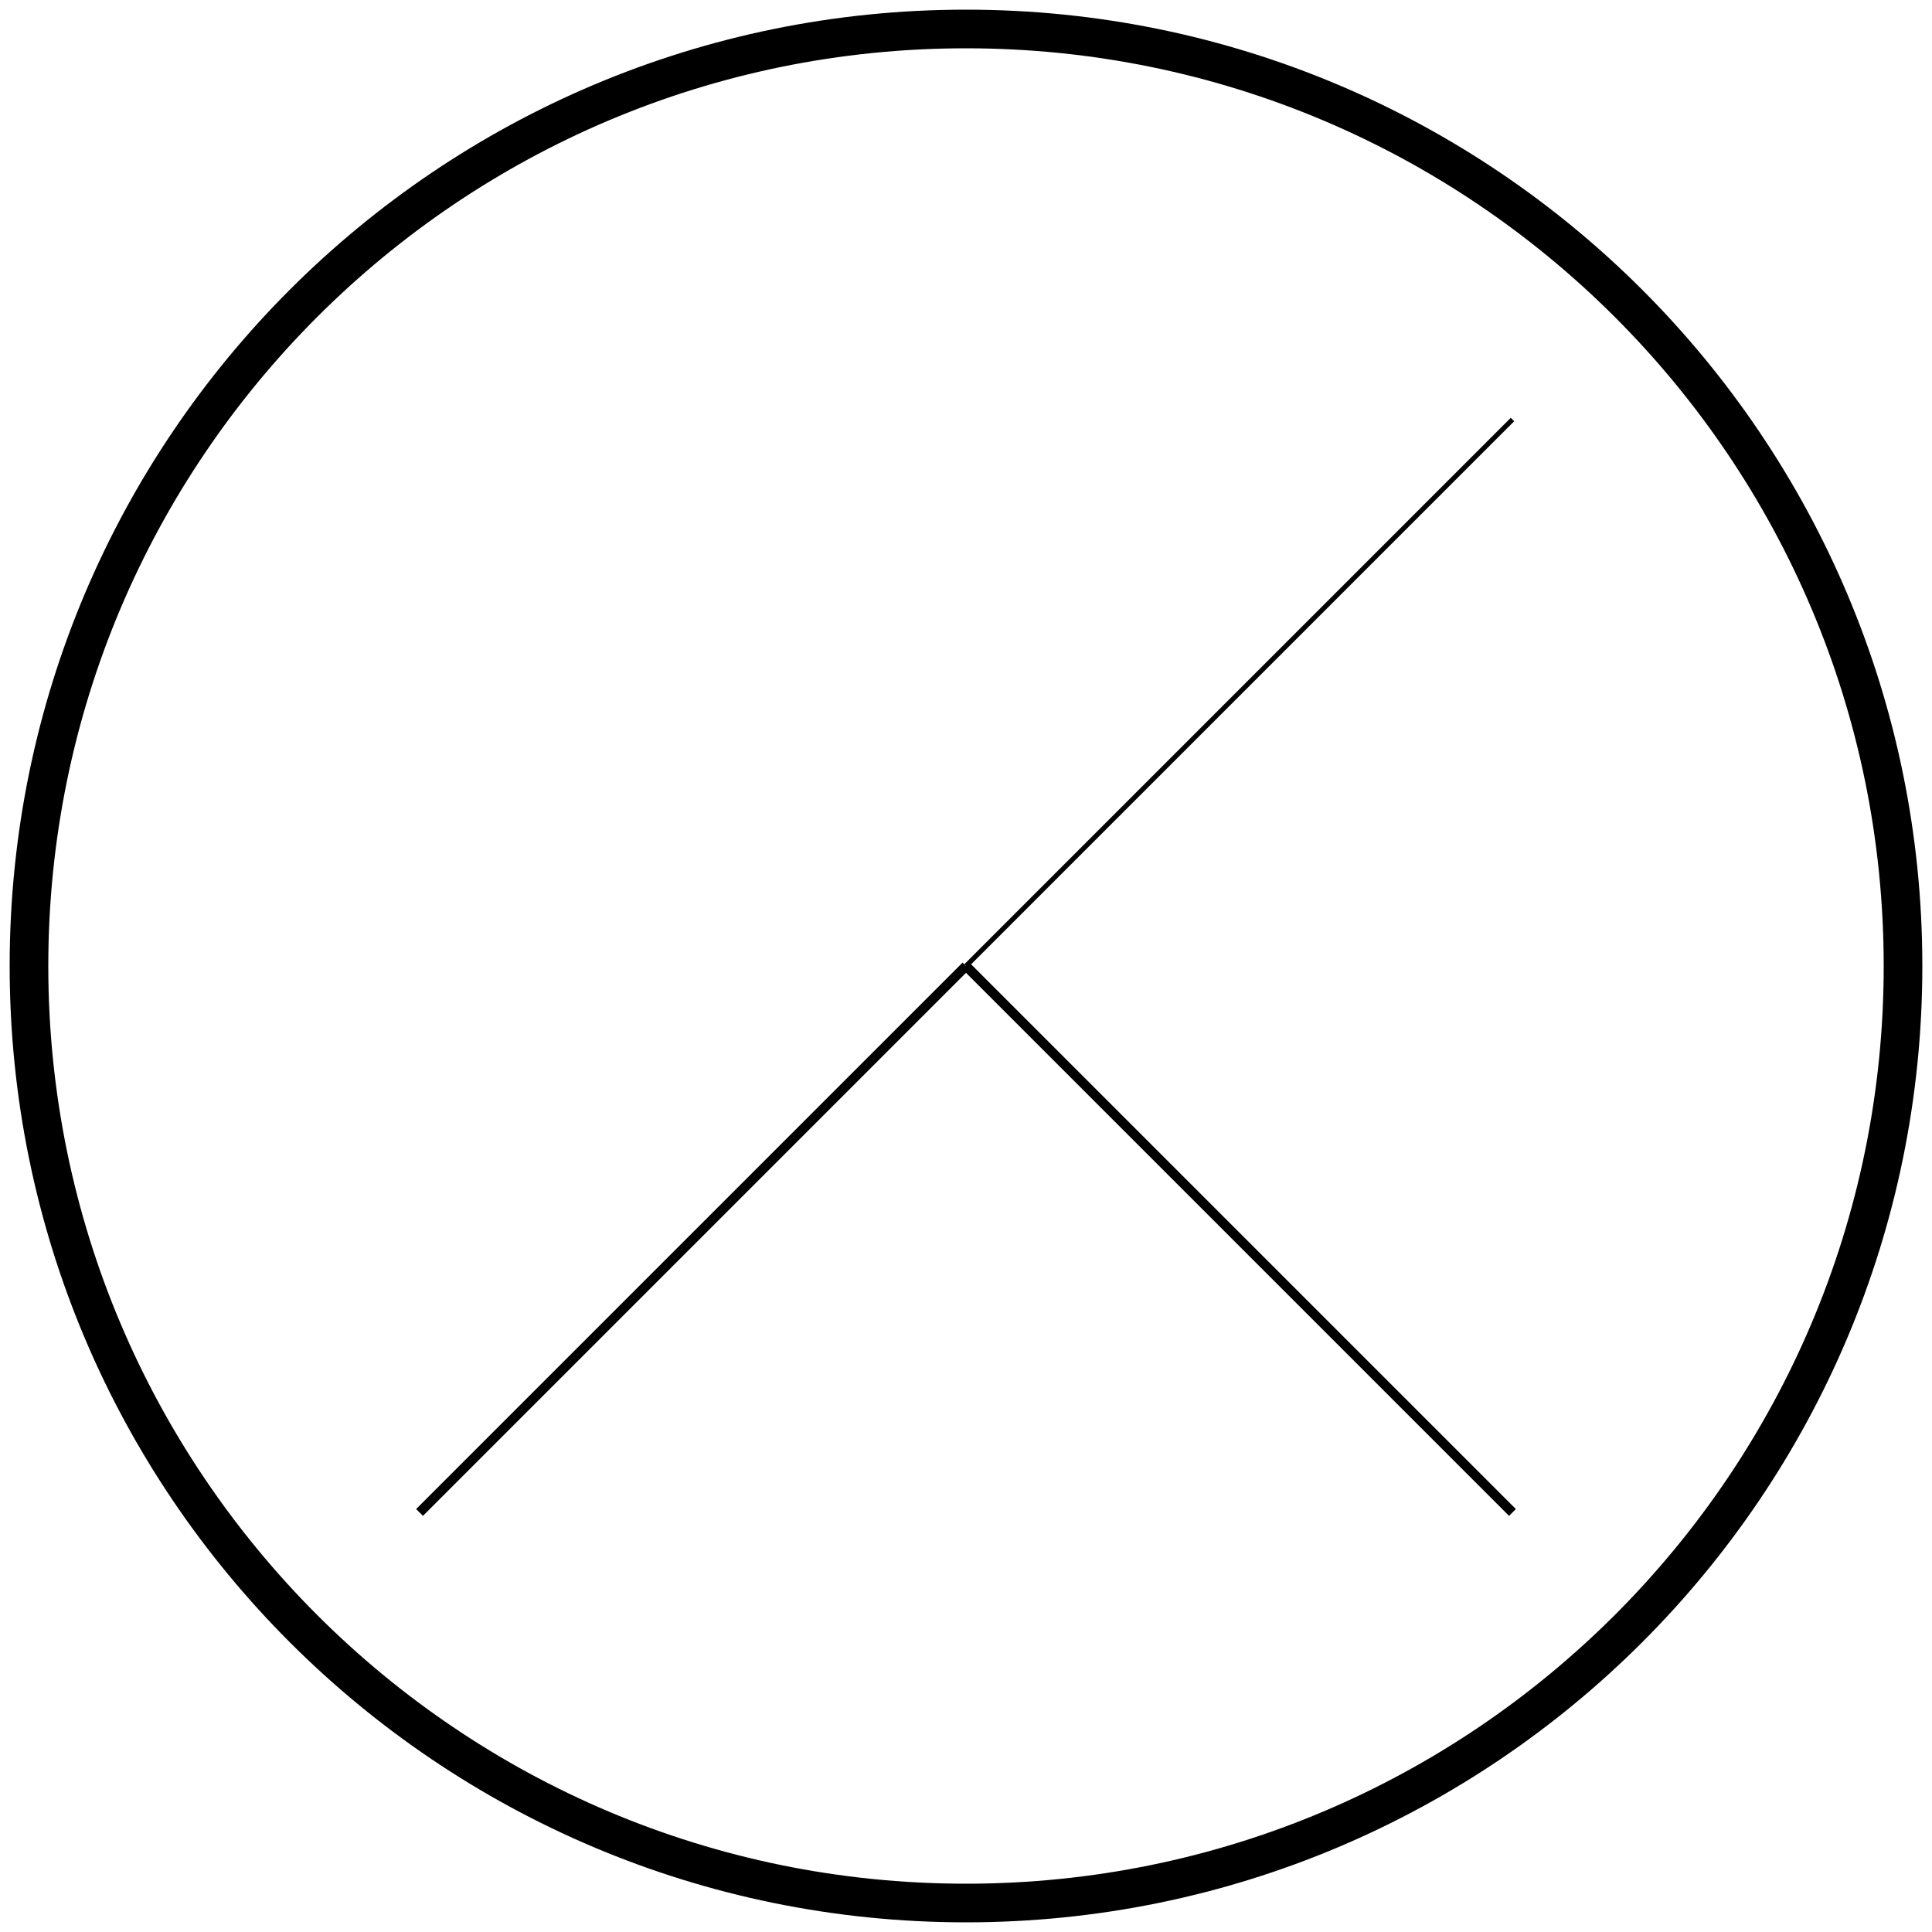
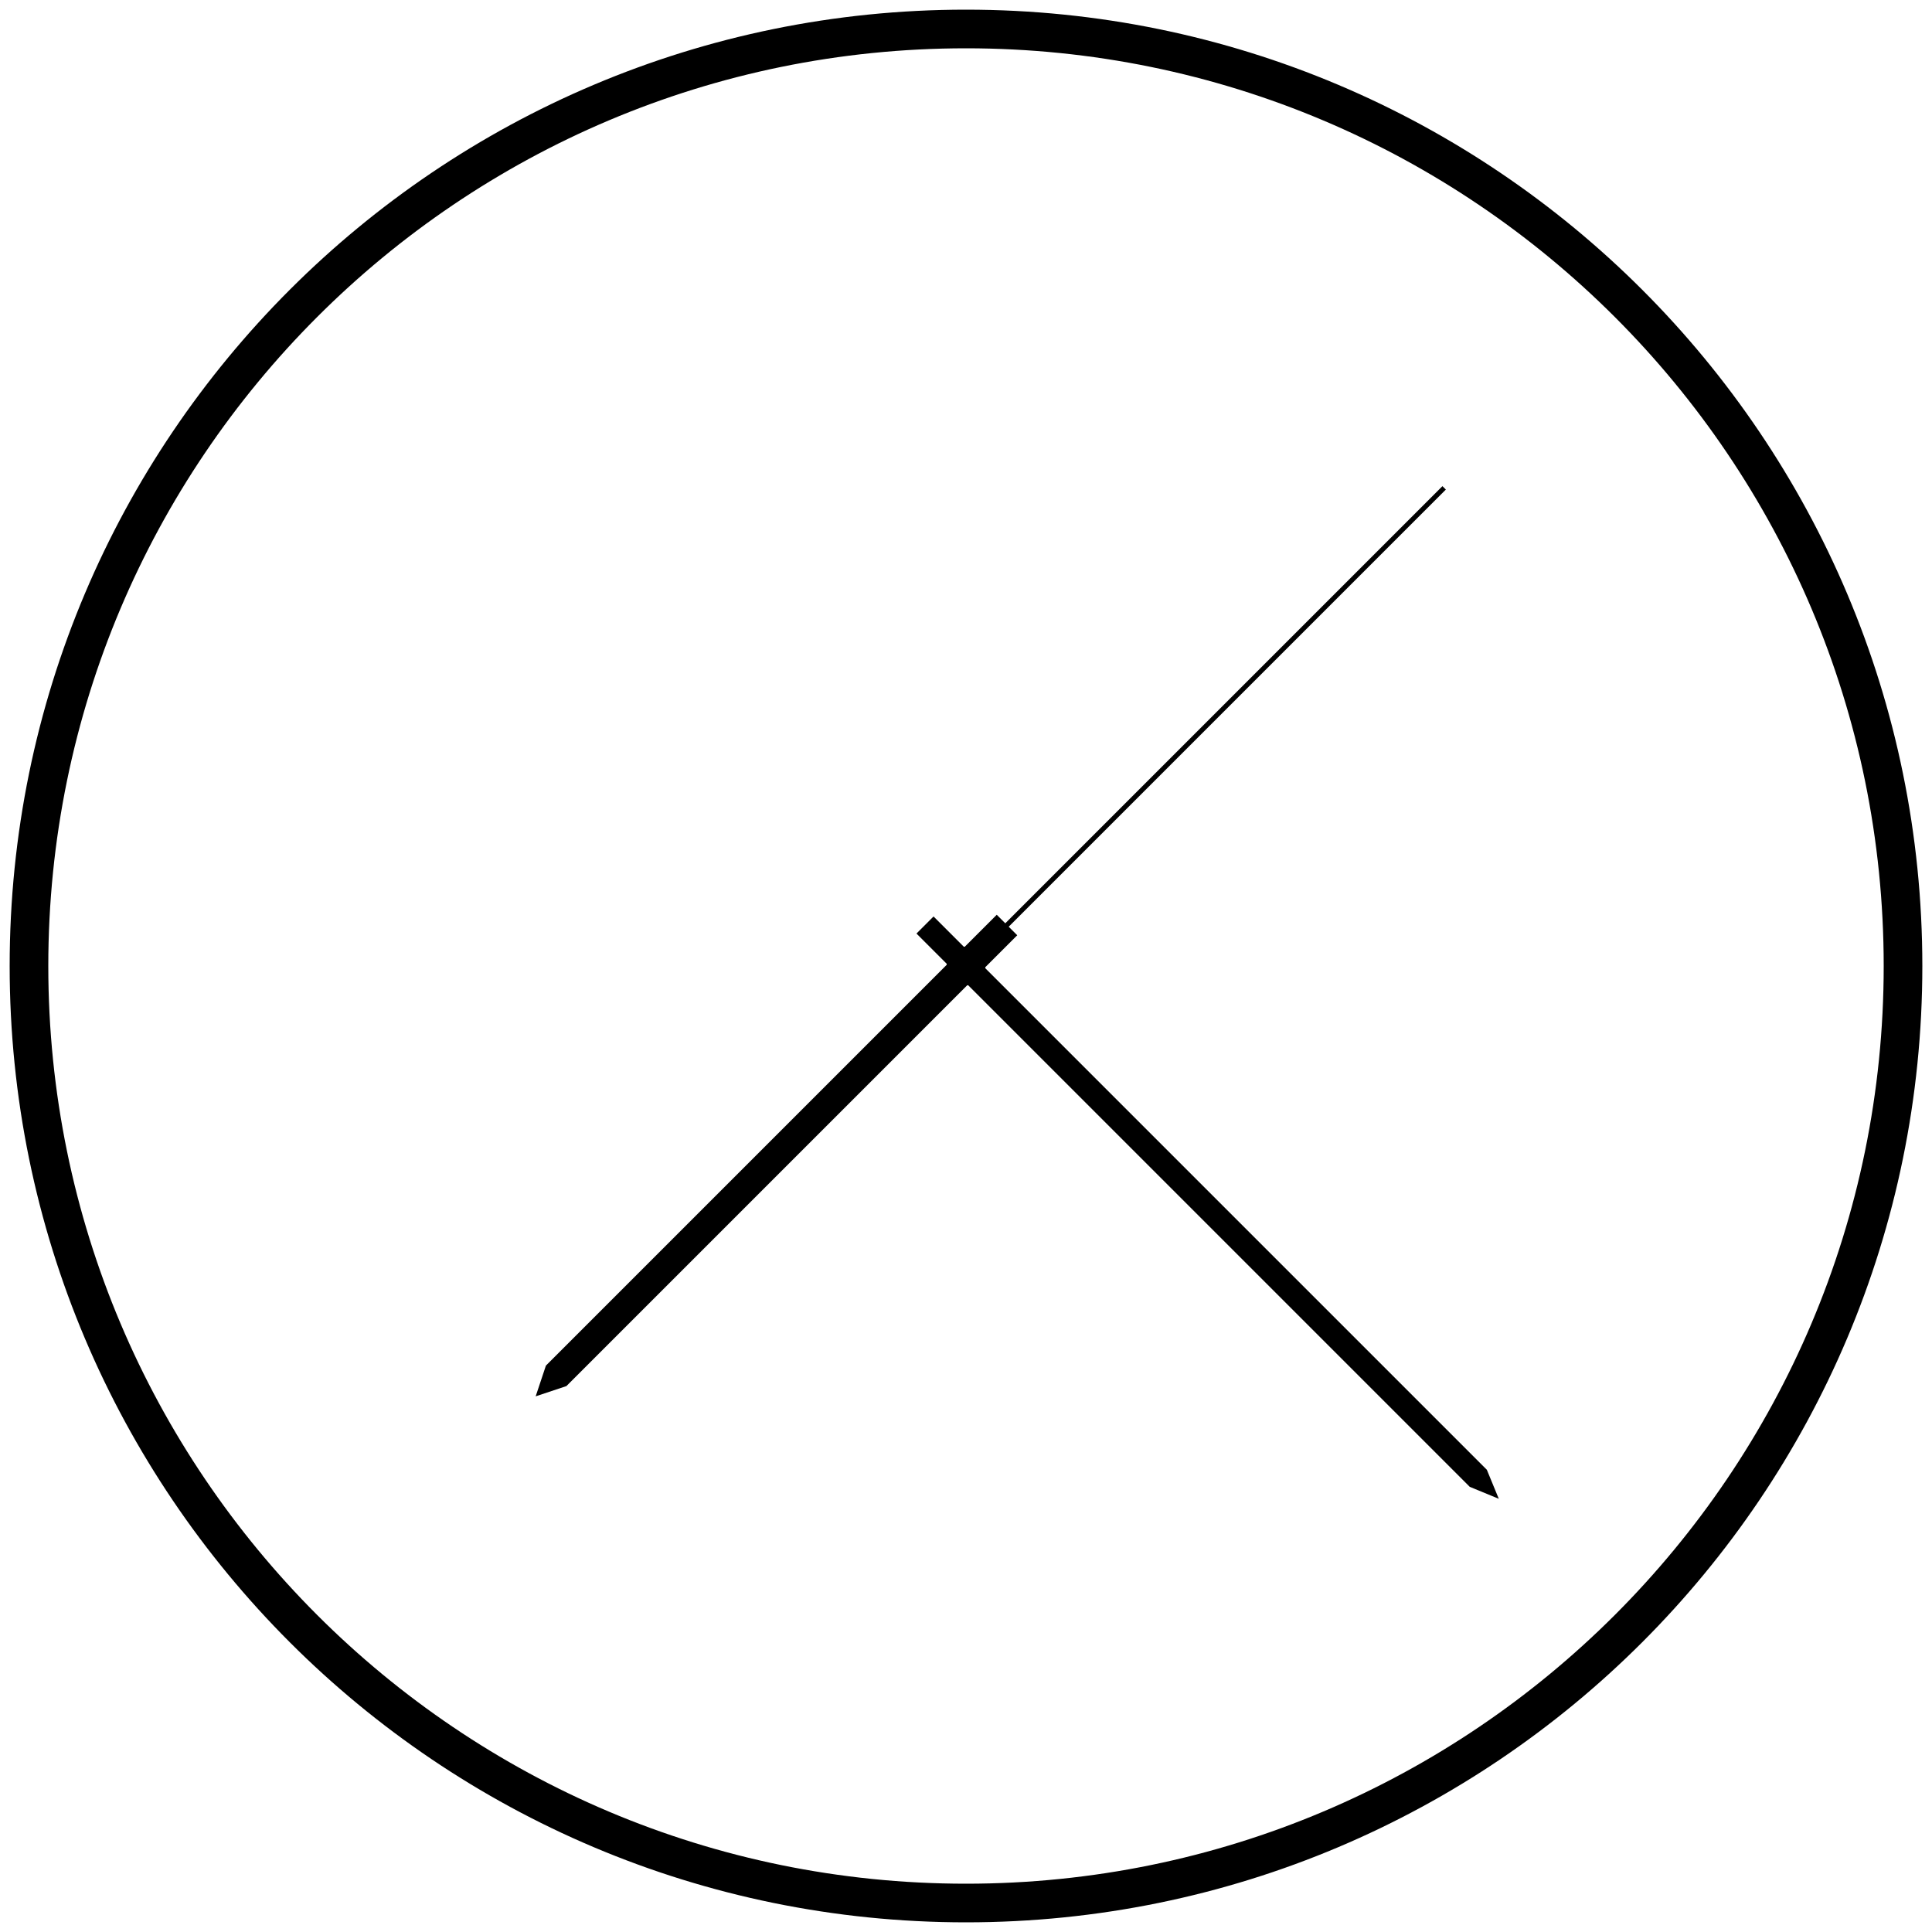
<svg xmlns="http://www.w3.org/2000/svg" viewBox="-100 -100 200 200">
-   <circle cx="0" cy="0" r="97" stroke="black" stroke-width="4" fill="none" />
-   <g id="clockFace" />
+   <g id="clockFace">
+     <circle cx="0" cy="0" r="97" stroke="black" stroke-width="4" fill="none" />
+   </g>
  <g id="seconds" transform="rotate(45 0 0)">
-     <line x1="0" y1="0" x2="0" y2="-80" stroke="black" stroke-width="0.5" />
+     <circle cx="0" cy="0" r="2" fill="black" />
+     <line x1="0" y1="10" x2="0" y2="-70" stroke="black" stroke-width="0.5" />
+     <line x1="0" y1="5" x2="0" y2="20" stroke="black" stroke-width="1.5" />
  </g>
  <g id="minutes" transform="rotate(135 0 0)">
-     <line x1="0" y1="0" x2="0" y2="-80" stroke="black" />
+     <polygon points="1.25,6 -1.25,6 -1.25,-75 0,-78 1.25,-75" fill="black" />
  </g>
  <g id="hours" transform="rotate(225 0 0)">
-     <line x1="0" y1="0" x2="0" y2="-80" stroke="black" />
+     <polygon points="1.5,6 -1.5,6 -1.5,-60 0,-63 1.5,-60" fill="black" />
  </g>
</svg>
